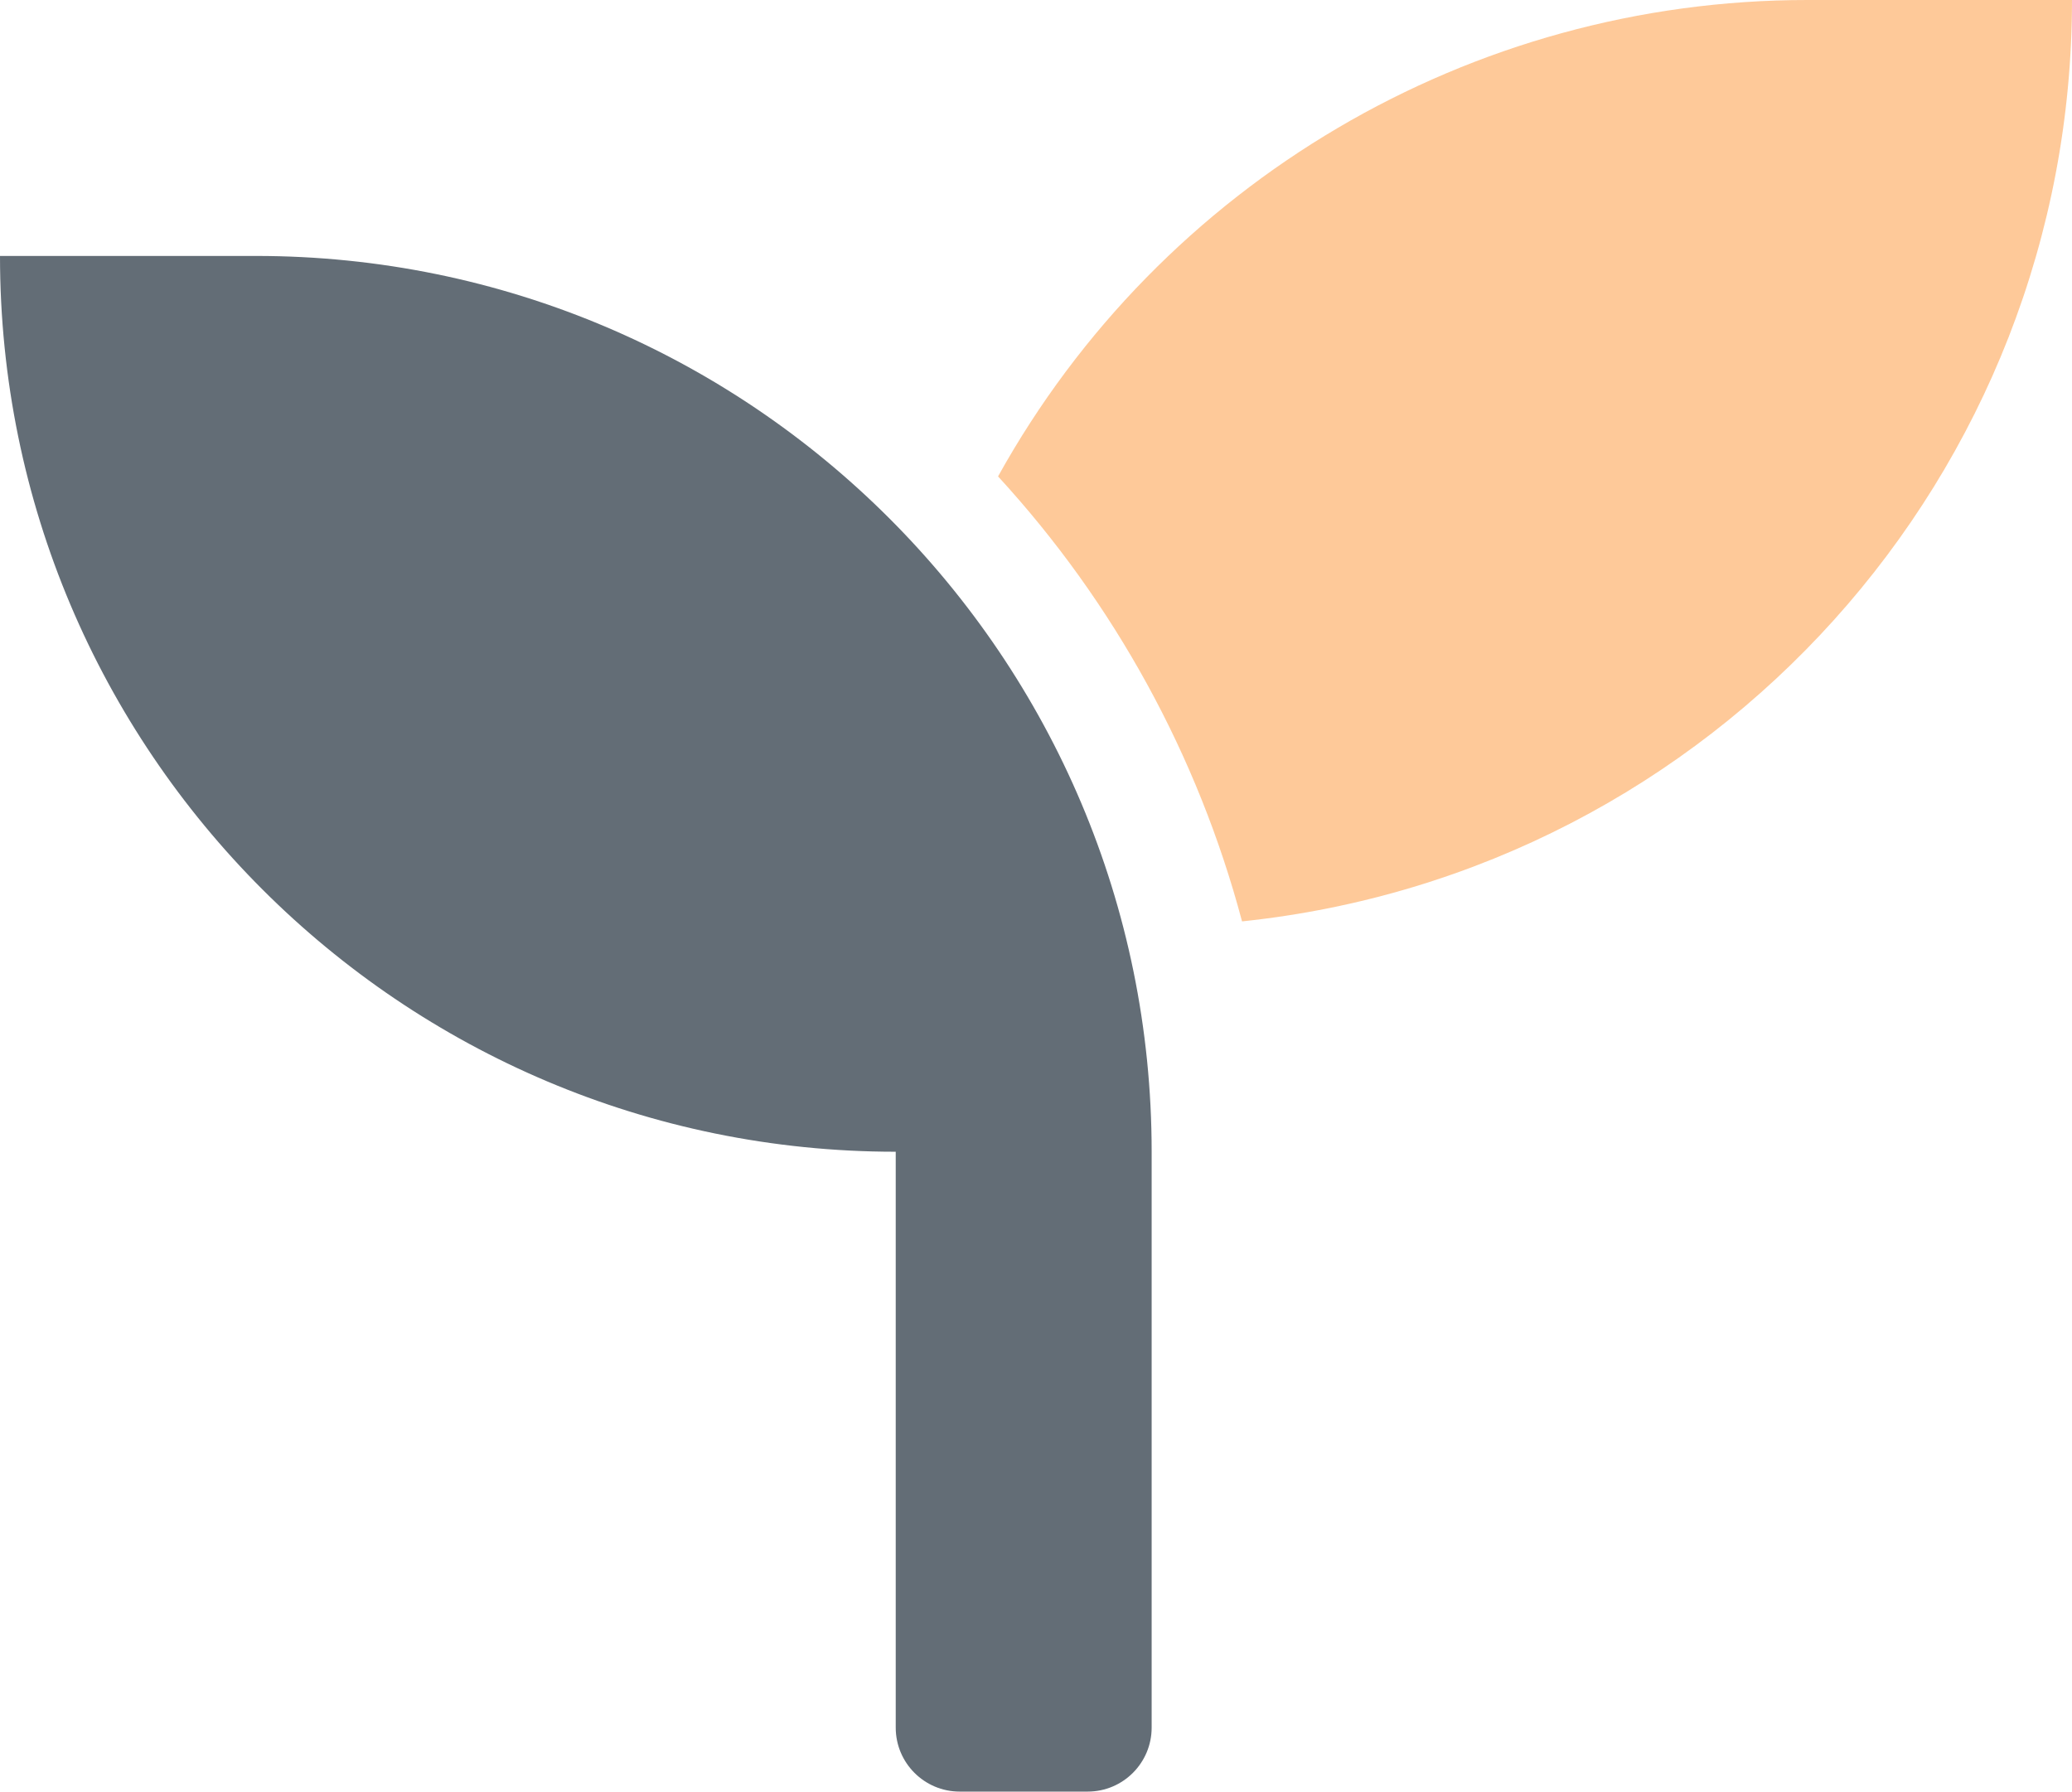
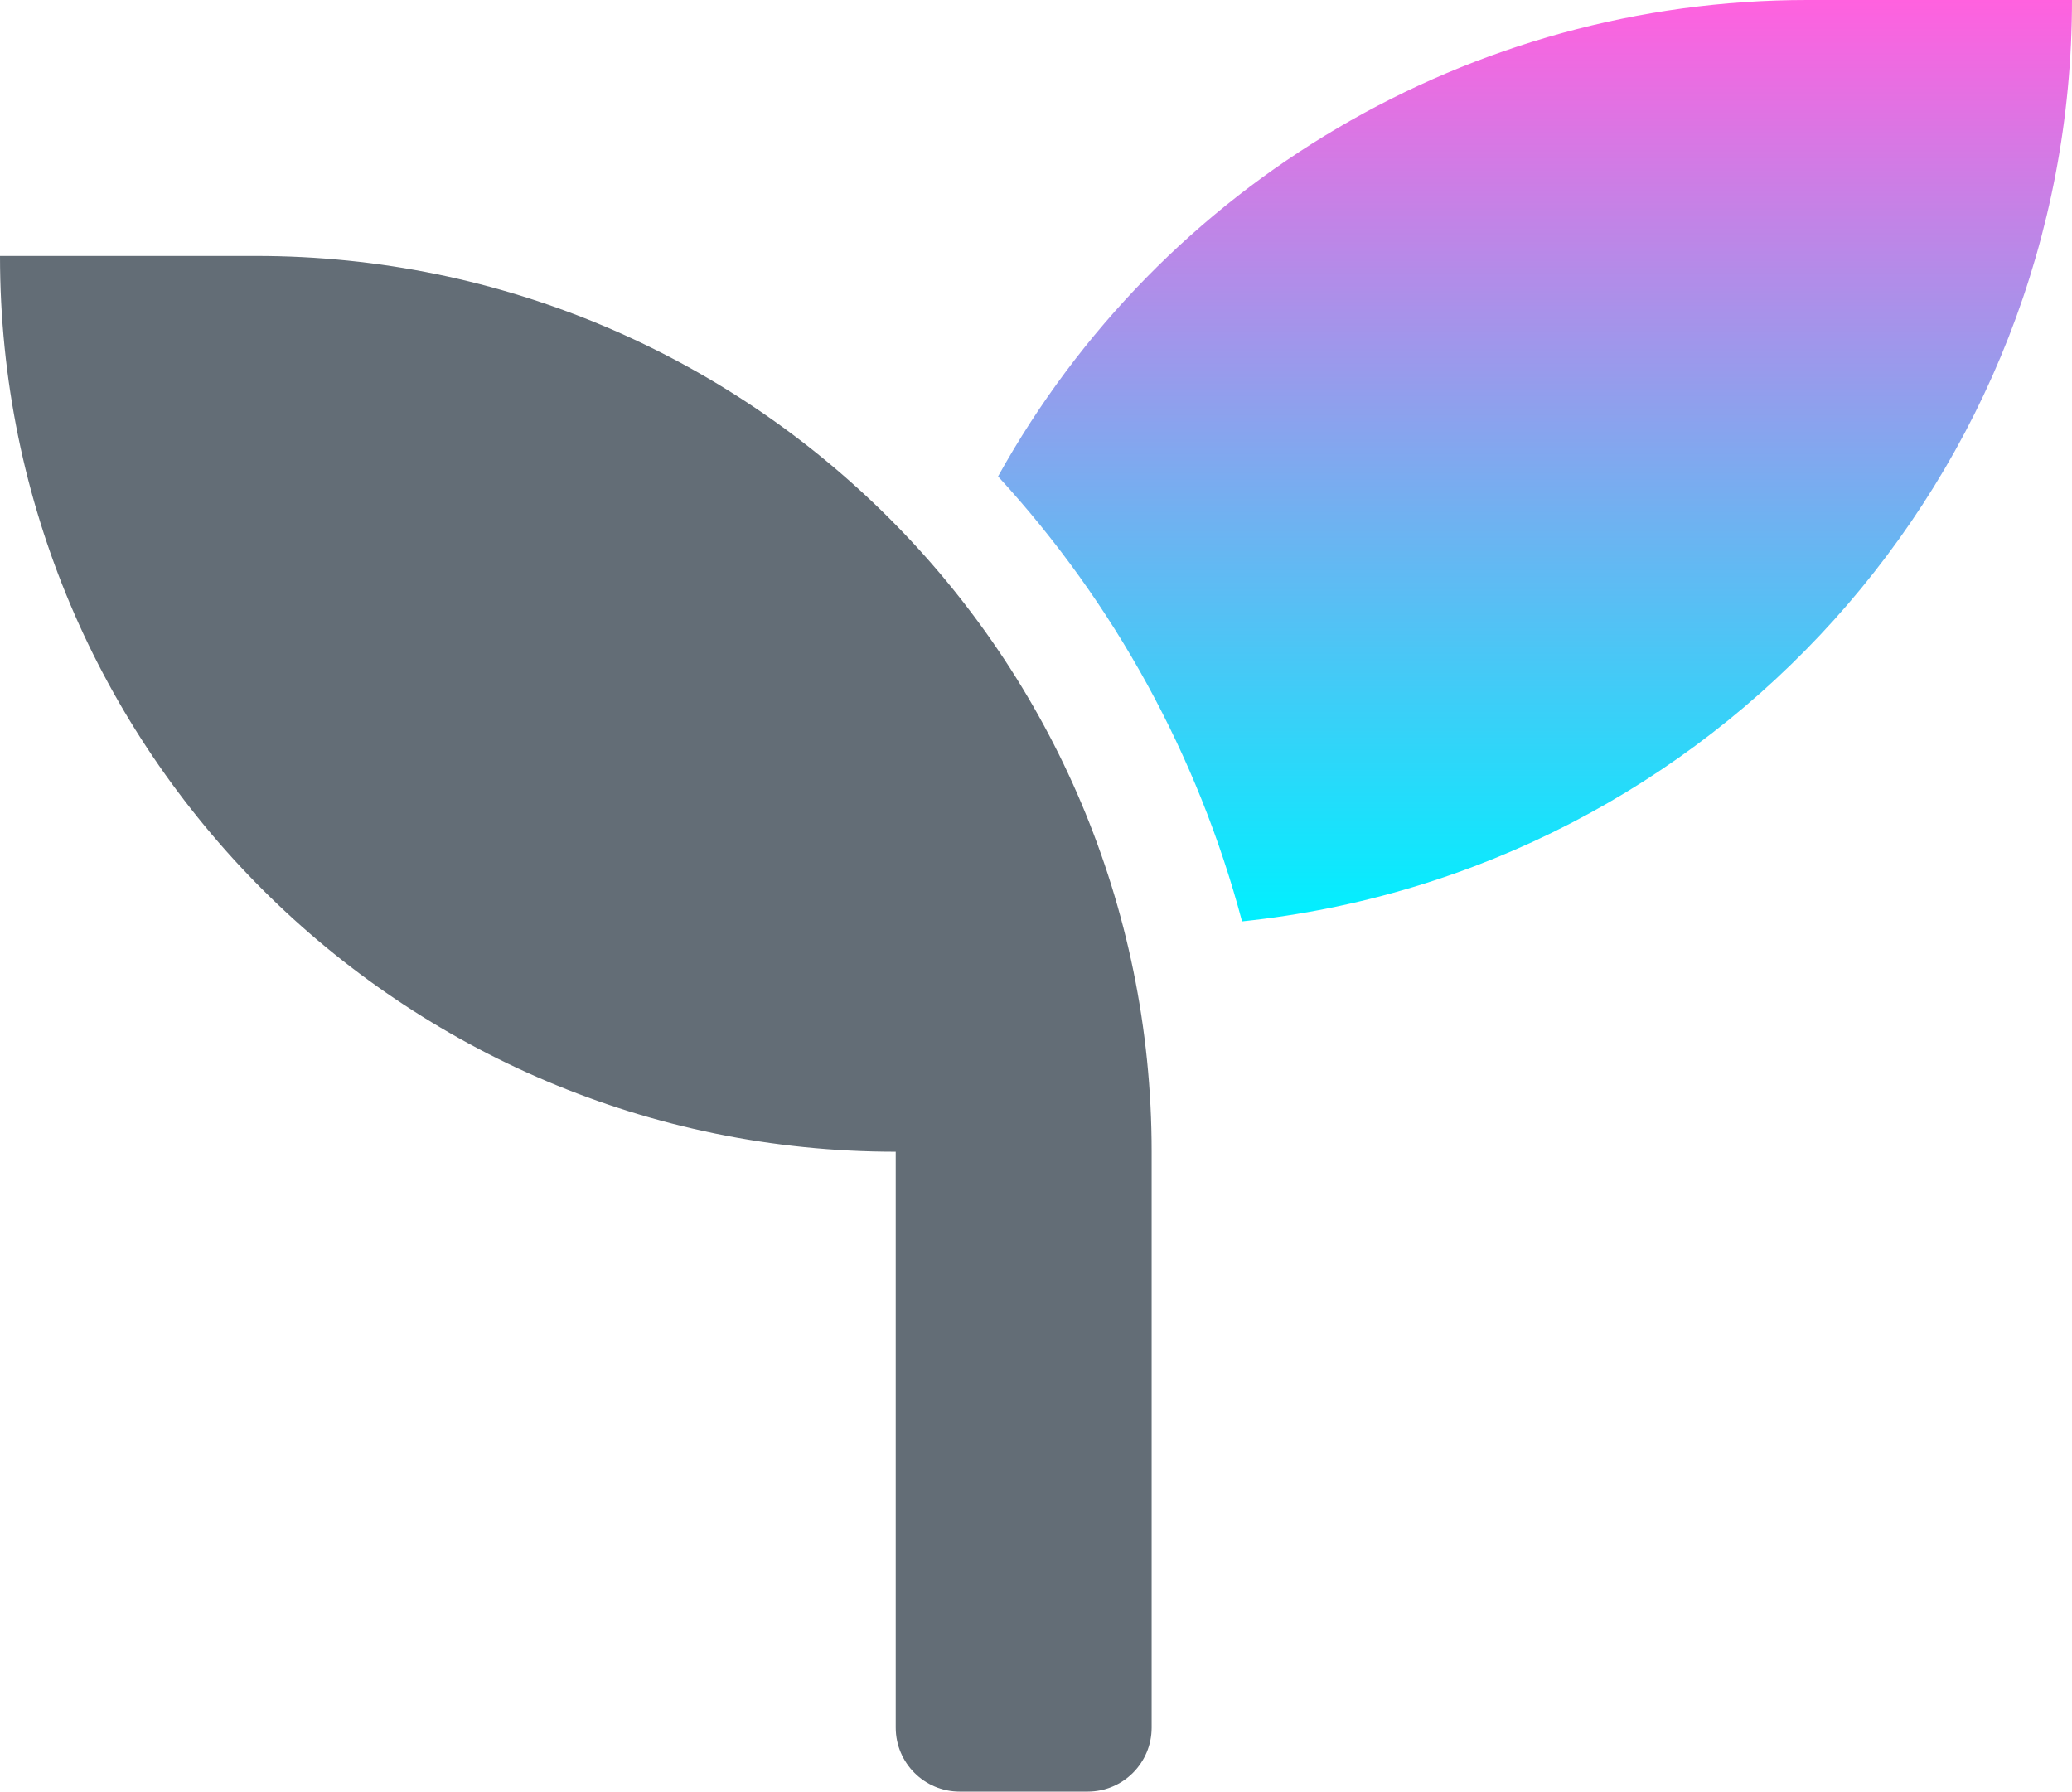
<svg xmlns="http://www.w3.org/2000/svg" width="40.481" height="35" viewBox="0 0 40.481 35">
  <defs>
-     <style>.a{fill:#fc7900;opacity:0.4;}.b{fill:#636d76;}</style>
+     <linearGradient id="linear-gradient" x1="0.5" x2="0.5" y2="1" gradientUnits="objectBoundingBox">
+       <stop offset="0" stop-color="#ff61df" />
+       <stop offset="1" stop-color="#00f0ff" />
+     </linearGradient>
  </defs>
-   <g transform="translate(-854 -1275)">
-     <path class="a" d="M273.281,32a18.1,18.1,0,0,1-16.215,18,20.713,20.713,0,0,0-4.767-8.693A18.082,18.082,0,0,1,268.111,32Z" transform="translate(621.2 1243)" />
-     <path class="b" d="M22.5,113.5v11.25A1.25,1.25,0,0,1,21.25,126h-2.5a1.25,1.25,0,0,1-1.25-1.25V113.5A17.5,17.5,0,0,1,0,96H5A17.5,17.5,0,0,1,22.5,113.5Z" transform="translate(854 1184)" />
+   <g id="Group_4573" data-name="Group 4573" transform="translate(-854 -1275)">
+     <path id="Path_315" data-name="Path 315" d="M273.281,32a18.1,18.1,0,0,1-16.215,18,20.713,20.713,0,0,0-4.767-8.693A18.082,18.082,0,0,1,268.111,32Z" transform="translate(621.2 1243)" fill="url(#linear-gradient)" />
+     <path id="Path_316" data-name="Path 316" d="M22.5,113.5v11.25A1.25,1.25,0,0,1,21.25,126h-2.5a1.25,1.25,0,0,1-1.25-1.25V113.5A17.5,17.5,0,0,1,0,96H5A17.5,17.5,0,0,1,22.5,113.5Z" transform="translate(854 1184)" fill="#636d76" />
  </g>
</svg>
